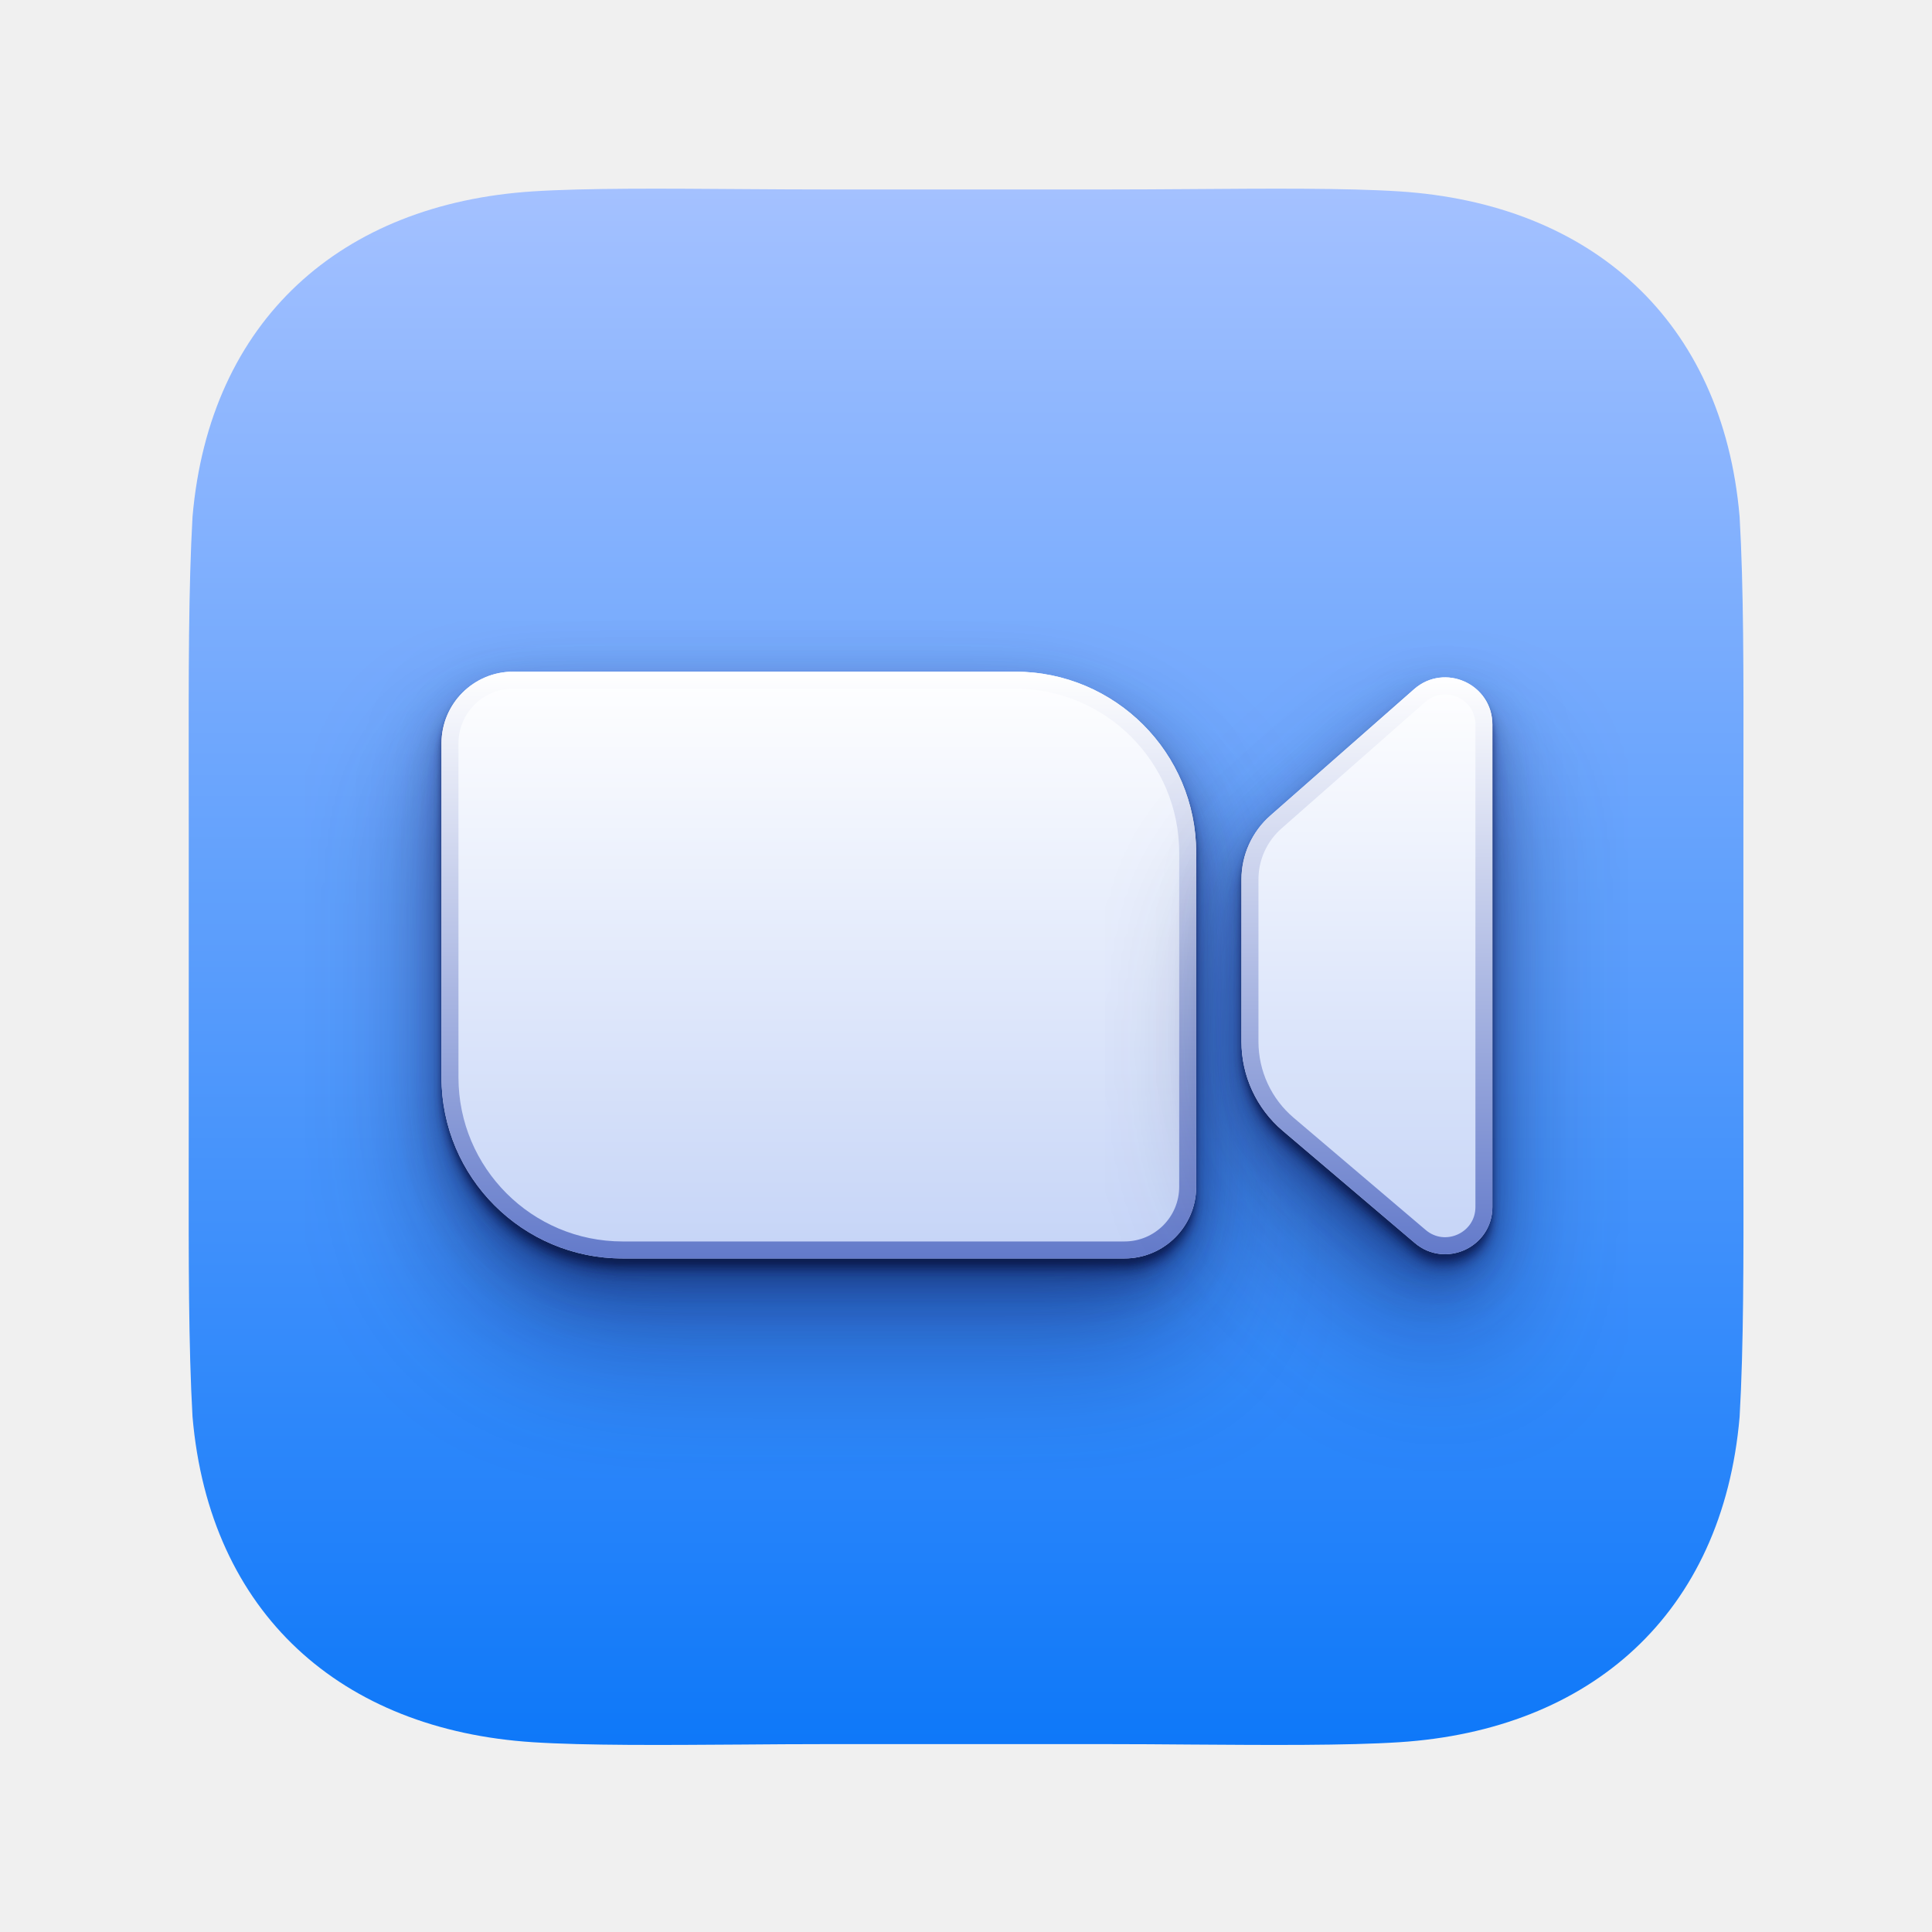
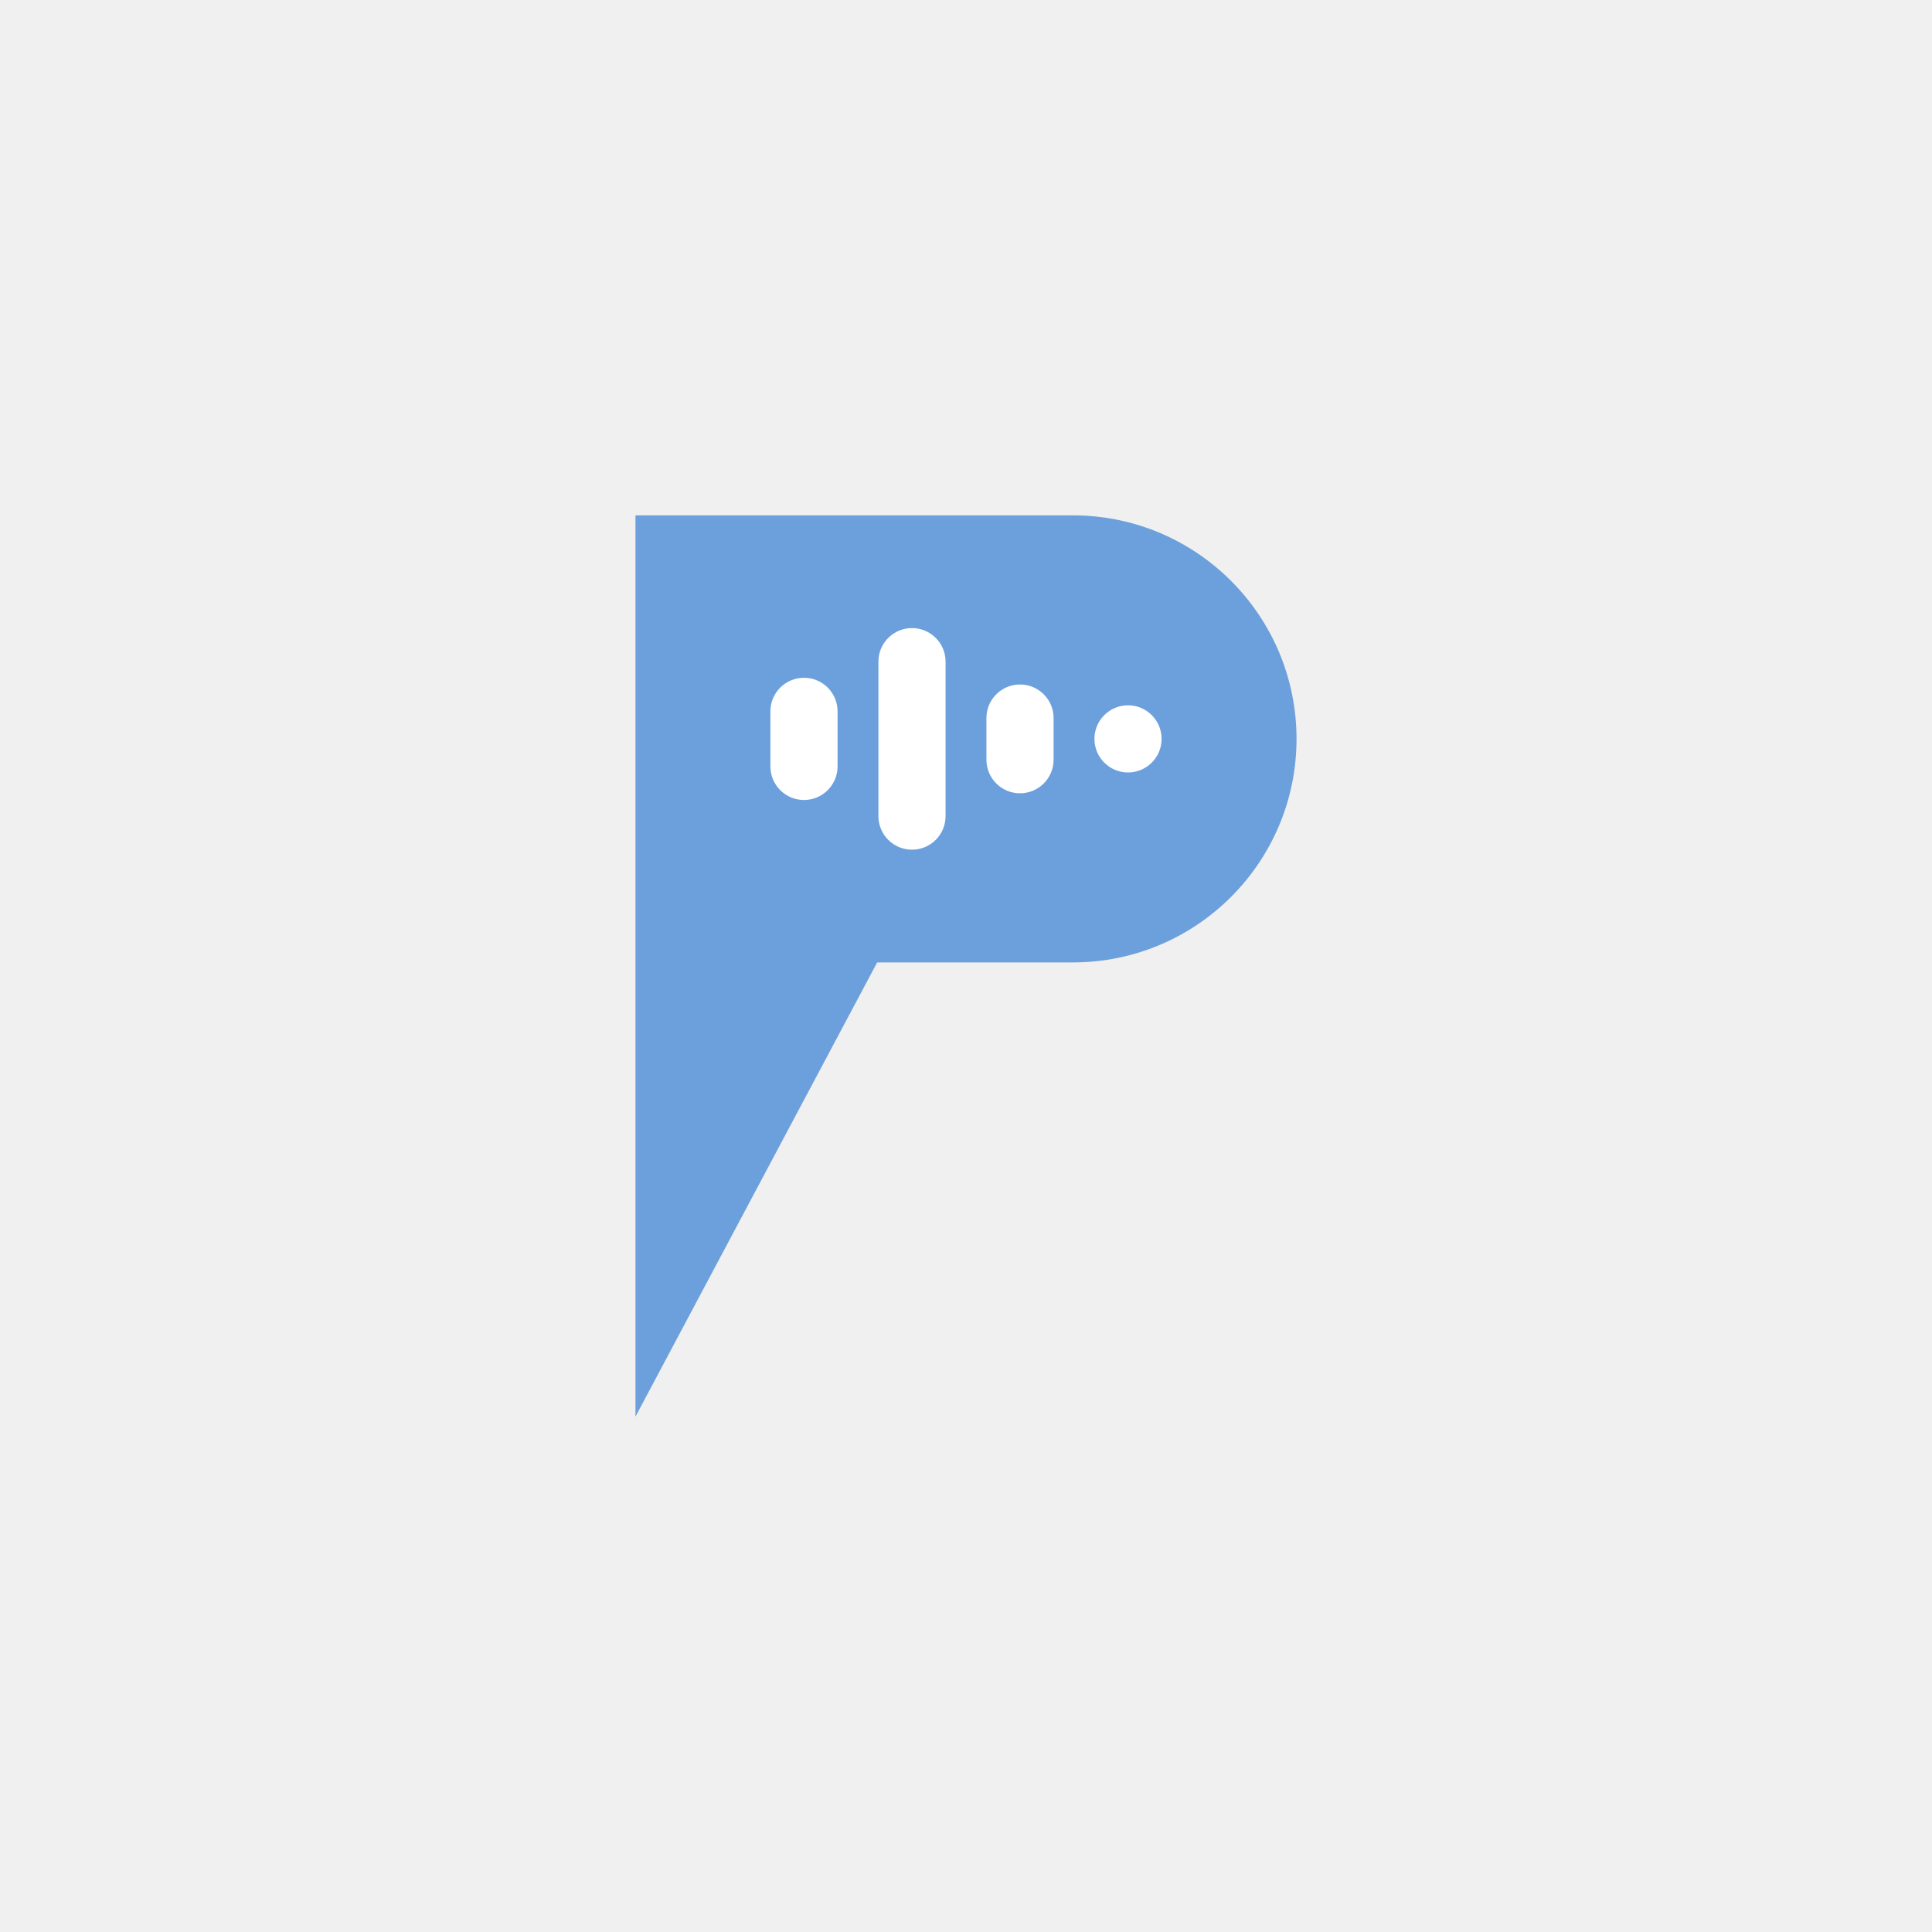
- <svg xmlns="http://www.w3.org/2000/svg" width="40" height="40" viewBox="0 0 40 40" fill="none">
-   <path d="M15.342 3.915C15.939 3.919 16.535 3.923 17.105 3.923H22.898C23.468 3.923 24.064 3.919 24.661 3.915C26.268 3.903 27.877 3.892 28.966 3.962C32.931 4.216 35.666 6.618 36.017 10.7C36.101 12.167 36.099 13.934 36.096 16.018V16.019C36.096 16.376 36.095 16.743 36.095 17.12V22.913C36.095 23.29 36.096 23.657 36.096 24.015C36.099 26.099 36.101 27.866 36.017 29.333C35.666 33.415 32.931 35.817 28.966 36.071C27.877 36.141 26.268 36.13 24.661 36.119C24.064 36.114 23.468 36.11 22.898 36.11H17.105C16.535 36.11 15.939 36.114 15.342 36.119C13.735 36.13 12.126 36.141 11.037 36.071C7.072 35.817 4.338 33.415 3.986 29.333C3.903 27.866 3.905 26.099 3.907 24.015V24.015C3.907 23.657 3.908 23.29 3.908 22.913V17.12C3.908 16.743 3.907 16.376 3.907 16.019V16.018C3.905 13.934 3.903 12.167 3.986 10.7C4.338 6.618 7.072 4.216 11.037 3.962C12.126 3.892 13.735 3.903 15.342 3.915Z" fill="url(#paint0_linear_2753_16477)" />
-   <g filter="url(#filter0_dddddd_2753_16477)">
-     <path d="M9.141 15.391C9.141 14.571 9.805 13.906 10.625 13.906H21.016C23.087 13.906 24.766 15.585 24.766 17.656V24.57C24.766 25.39 24.101 26.055 23.281 26.055H12.891C10.82 26.055 9.141 24.376 9.141 22.305V15.391Z" fill="url(#paint1_linear_2753_16477)" />
-     <path d="M9.316 15.391C9.316 14.668 9.902 14.082 10.625 14.082H21.016C22.99 14.082 24.59 15.682 24.59 17.656V24.57C24.59 25.293 24.004 25.879 23.281 25.879H12.891C10.917 25.879 9.316 24.279 9.316 22.305V15.391Z" stroke="url(#paint2_linear_2753_16477)" stroke-width="0.352" />
-   </g>
-   <g filter="url(#filter1_dddddd_2753_16477)">
-     <path d="M25.703 18.207C25.703 17.702 25.921 17.221 26.3 16.887L29.277 14.269C29.908 13.714 30.898 14.162 30.898 15.002V24.989C30.898 25.821 29.924 26.272 29.29 25.733L26.557 23.411C26.015 22.951 25.703 22.276 25.703 21.566V18.207Z" fill="url(#paint3_linear_2753_16477)" />
-     <path d="M25.879 18.207C25.879 17.753 26.075 17.32 26.416 17.02L29.393 14.401C29.91 13.946 30.723 14.313 30.723 15.002V24.989C30.723 25.671 29.924 26.041 29.403 25.599L26.671 23.277C26.168 22.851 25.879 22.225 25.879 21.566V18.207Z" stroke="url(#paint4_linear_2753_16477)" stroke-width="0.352" />
-   </g>
+ <svg xmlns="http://www.w3.org/2000/svg" id="Layer_1" data-name="Layer 1" viewBox="0 0 1080 1080">
  <defs>
-     <filter id="filter0_dddddd_2753_16477" x="6.328" y="12.852" width="21.25" height="17.773" filterUnits="userSpaceOnUse" color-interpolation-filters="sRGB">
-       <feFlood flood-opacity="0" result="BackgroundImageFix" />
-       <feColorMatrix in="SourceAlpha" type="matrix" values="0 0 0 0 0 0 0 0 0 0 0 0 0 0 0 0 0 0 127 0" result="hardAlpha" />
-       <feOffset dy="0.096" />
-       <feGaussianBlur stdDeviation="0.036" />
-       <feColorMatrix type="matrix" values="0 0 0 0 0.051 0 0 0 0 0.122 0 0 0 0 0.396 0 0 0 0.19 0" />
-       <feBlend mode="multiply" in2="BackgroundImageFix" result="effect1_dropShadow_2753_16477" />
-       <feColorMatrix in="SourceAlpha" type="matrix" values="0 0 0 0 0 0 0 0 0 0 0 0 0 0 0 0 0 0 127 0" result="hardAlpha" />
-       <feOffset dy="0.189" />
-       <feGaussianBlur stdDeviation="0.079" />
-       <feColorMatrix type="matrix" values="0 0 0 0 0.051 0 0 0 0 0.122 0 0 0 0 0.396 0 0 0 0.369 0" />
-       <feBlend mode="multiply" in2="effect1_dropShadow_2753_16477" result="effect2_dropShadow_2753_16477" />
-       <feColorMatrix in="SourceAlpha" type="matrix" values="0 0 0 0 0 0 0 0 0 0 0 0 0 0 0 0 0 0 127 0" result="hardAlpha" />
-       <feOffset dy="0.291" />
-       <feGaussianBlur stdDeviation="0.135" />
-       <feColorMatrix type="matrix" values="0 0 0 0 0.051 0 0 0 0 0.122 0 0 0 0 0.396 0 0 0 0.3 0" />
-       <feBlend mode="multiply" in2="effect2_dropShadow_2753_16477" result="effect3_dropShadow_2753_16477" />
-       <feColorMatrix in="SourceAlpha" type="matrix" values="0 0 0 0 0 0 0 0 0 0 0 0 0 0 0 0 0 0 127 0" result="hardAlpha" />
-       <feOffset dy="0.427" />
-       <feGaussianBlur stdDeviation="0.43" />
-       <feColorMatrix type="matrix" values="0 0 0 0 0.051 0 0 0 0 0.122 0 0 0 0 0.396 0 0 0 0.3 0" />
-       <feBlend mode="multiply" in2="effect3_dropShadow_2753_16477" result="effect4_dropShadow_2753_16477" />
-       <feColorMatrix in="SourceAlpha" type="matrix" values="0 0 0 0 0 0 0 0 0 0 0 0 0 0 0 0 0 0 127 0" result="hardAlpha" />
-       <feOffset dy="0.665" />
-       <feGaussianBlur stdDeviation="0.799" />
-       <feColorMatrix type="matrix" values="0 0 0 0 0.051 0 0 0 0 0.122 0 0 0 0 0.396 0 0 0 0.29 0" />
-       <feBlend mode="overlay" in2="effect4_dropShadow_2753_16477" result="effect5_dropShadow_2753_16477" />
-       <feColorMatrix in="SourceAlpha" type="matrix" values="0 0 0 0 0 0 0 0 0 0 0 0 0 0 0 0 0 0 127 0" result="hardAlpha" />
-       <feOffset dy="1.758" />
-       <feGaussianBlur stdDeviation="1.406" />
-       <feColorMatrix type="matrix" values="0 0 0 0 0.051 0 0 0 0 0.122 0 0 0 0 0.396 0 0 0 0.45 0" />
-       <feBlend mode="multiply" in2="effect5_dropShadow_2753_16477" result="effect6_dropShadow_2753_16477" />
-       <feBlend mode="normal" in="SourceGraphic" in2="effect6_dropShadow_2753_16477" result="shape" />
-     </filter>
-     <filter id="filter1_dddddd_2753_16477" x="22.891" y="12.969" width="10.82" height="17.569" filterUnits="userSpaceOnUse" color-interpolation-filters="sRGB">
-       <feFlood flood-opacity="0" result="BackgroundImageFix" />
-       <feColorMatrix in="SourceAlpha" type="matrix" values="0 0 0 0 0 0 0 0 0 0 0 0 0 0 0 0 0 0 127 0" result="hardAlpha" />
-       <feOffset dy="0.096" />
-       <feGaussianBlur stdDeviation="0.036" />
-       <feColorMatrix type="matrix" values="0 0 0 0 0.051 0 0 0 0 0.122 0 0 0 0 0.396 0 0 0 0.19 0" />
-       <feBlend mode="multiply" in2="BackgroundImageFix" result="effect1_dropShadow_2753_16477" />
-       <feColorMatrix in="SourceAlpha" type="matrix" values="0 0 0 0 0 0 0 0 0 0 0 0 0 0 0 0 0 0 127 0" result="hardAlpha" />
-       <feOffset dy="0.189" />
-       <feGaussianBlur stdDeviation="0.079" />
-       <feColorMatrix type="matrix" values="0 0 0 0 0.051 0 0 0 0 0.122 0 0 0 0 0.396 0 0 0 0.369 0" />
-       <feBlend mode="multiply" in2="effect1_dropShadow_2753_16477" result="effect2_dropShadow_2753_16477" />
-       <feColorMatrix in="SourceAlpha" type="matrix" values="0 0 0 0 0 0 0 0 0 0 0 0 0 0 0 0 0 0 127 0" result="hardAlpha" />
-       <feOffset dy="0.291" />
-       <feGaussianBlur stdDeviation="0.135" />
-       <feColorMatrix type="matrix" values="0 0 0 0 0.051 0 0 0 0 0.122 0 0 0 0 0.396 0 0 0 0.3 0" />
-       <feBlend mode="multiply" in2="effect2_dropShadow_2753_16477" result="effect3_dropShadow_2753_16477" />
-       <feColorMatrix in="SourceAlpha" type="matrix" values="0 0 0 0 0 0 0 0 0 0 0 0 0 0 0 0 0 0 127 0" result="hardAlpha" />
-       <feOffset dy="0.427" />
-       <feGaussianBlur stdDeviation="0.43" />
-       <feColorMatrix type="matrix" values="0 0 0 0 0.051 0 0 0 0 0.122 0 0 0 0 0.396 0 0 0 0.3 0" />
-       <feBlend mode="multiply" in2="effect3_dropShadow_2753_16477" result="effect4_dropShadow_2753_16477" />
-       <feColorMatrix in="SourceAlpha" type="matrix" values="0 0 0 0 0 0 0 0 0 0 0 0 0 0 0 0 0 0 127 0" result="hardAlpha" />
-       <feOffset dy="0.665" />
-       <feGaussianBlur stdDeviation="0.799" />
-       <feColorMatrix type="matrix" values="0 0 0 0 0.051 0 0 0 0 0.122 0 0 0 0 0.396 0 0 0 0.29 0" />
-       <feBlend mode="overlay" in2="effect4_dropShadow_2753_16477" result="effect5_dropShadow_2753_16477" />
-       <feColorMatrix in="SourceAlpha" type="matrix" values="0 0 0 0 0 0 0 0 0 0 0 0 0 0 0 0 0 0 127 0" result="hardAlpha" />
-       <feOffset dy="1.758" />
-       <feGaussianBlur stdDeviation="1.406" />
-       <feColorMatrix type="matrix" values="0 0 0 0 0.051 0 0 0 0 0.122 0 0 0 0 0.396 0 0 0 0.45 0" />
-       <feBlend mode="multiply" in2="effect5_dropShadow_2753_16477" result="effect6_dropShadow_2753_16477" />
-       <feBlend mode="normal" in="SourceGraphic" in2="effect6_dropShadow_2753_16477" result="shape" />
-     </filter>
-     <linearGradient id="paint0_linear_2753_16477" x1="20.002" y1="3.906" x2="20.002" y2="36.127" gradientUnits="userSpaceOnUse">
-       <stop stop-color="#A4C1FF" />
-       <stop offset="1" stop-color="#0E78F9" />
-     </linearGradient>
-     <linearGradient id="paint1_linear_2753_16477" x1="16.953" y1="13.906" x2="16.953" y2="26.055" gradientUnits="userSpaceOnUse">
-       <stop stop-color="white" />
-       <stop offset="1" stop-color="#C5D4F7" />
-     </linearGradient>
-     <linearGradient id="paint2_linear_2753_16477" x1="16.953" y1="13.906" x2="16.953" y2="26.055" gradientUnits="userSpaceOnUse">
-       <stop stop-color="white" />
-       <stop offset="1" stop-color="#637ACA" />
-     </linearGradient>
-     <linearGradient id="paint3_linear_2753_16477" x1="28.301" y1="14.023" x2="28.301" y2="25.967" gradientUnits="userSpaceOnUse">
-       <stop stop-color="white" />
-       <stop offset="1" stop-color="#C5D4F7" />
-     </linearGradient>
-     <linearGradient id="paint4_linear_2753_16477" x1="28.301" y1="14.023" x2="28.301" y2="25.967" gradientUnits="userSpaceOnUse">
-       <stop stop-color="white" />
-       <stop offset="1" stop-color="#637ACA" />
-     </linearGradient>
+     <style>.cls-1{fill:#6ca0dc;}.cls-2{fill:#fff;}</style>
  </defs>
+   <path class="cls-1" d="M724.77,413.06A125,125,0,0,1,599.83,538H490.34L355.23,791.91V288.09h244.6A125,125,0,0,1,724.77,413.06Z" />
+   <rect class="cls-2" x="430.66" y="378.88" width="37.54" height="68.32" rx="18.77" />
+   <rect class="cls-2" x="491.04" y="351.1" width="37.54" height="123.88" rx="18.77" />
+   <rect class="cls-2" x="551.42" y="382.63" width="37.54" height="60.82" rx="18.77" />
+   <rect class="cls-2" x="611.8" y="394.27" width="37.54" height="37.54" rx="18.77" />
</svg>
